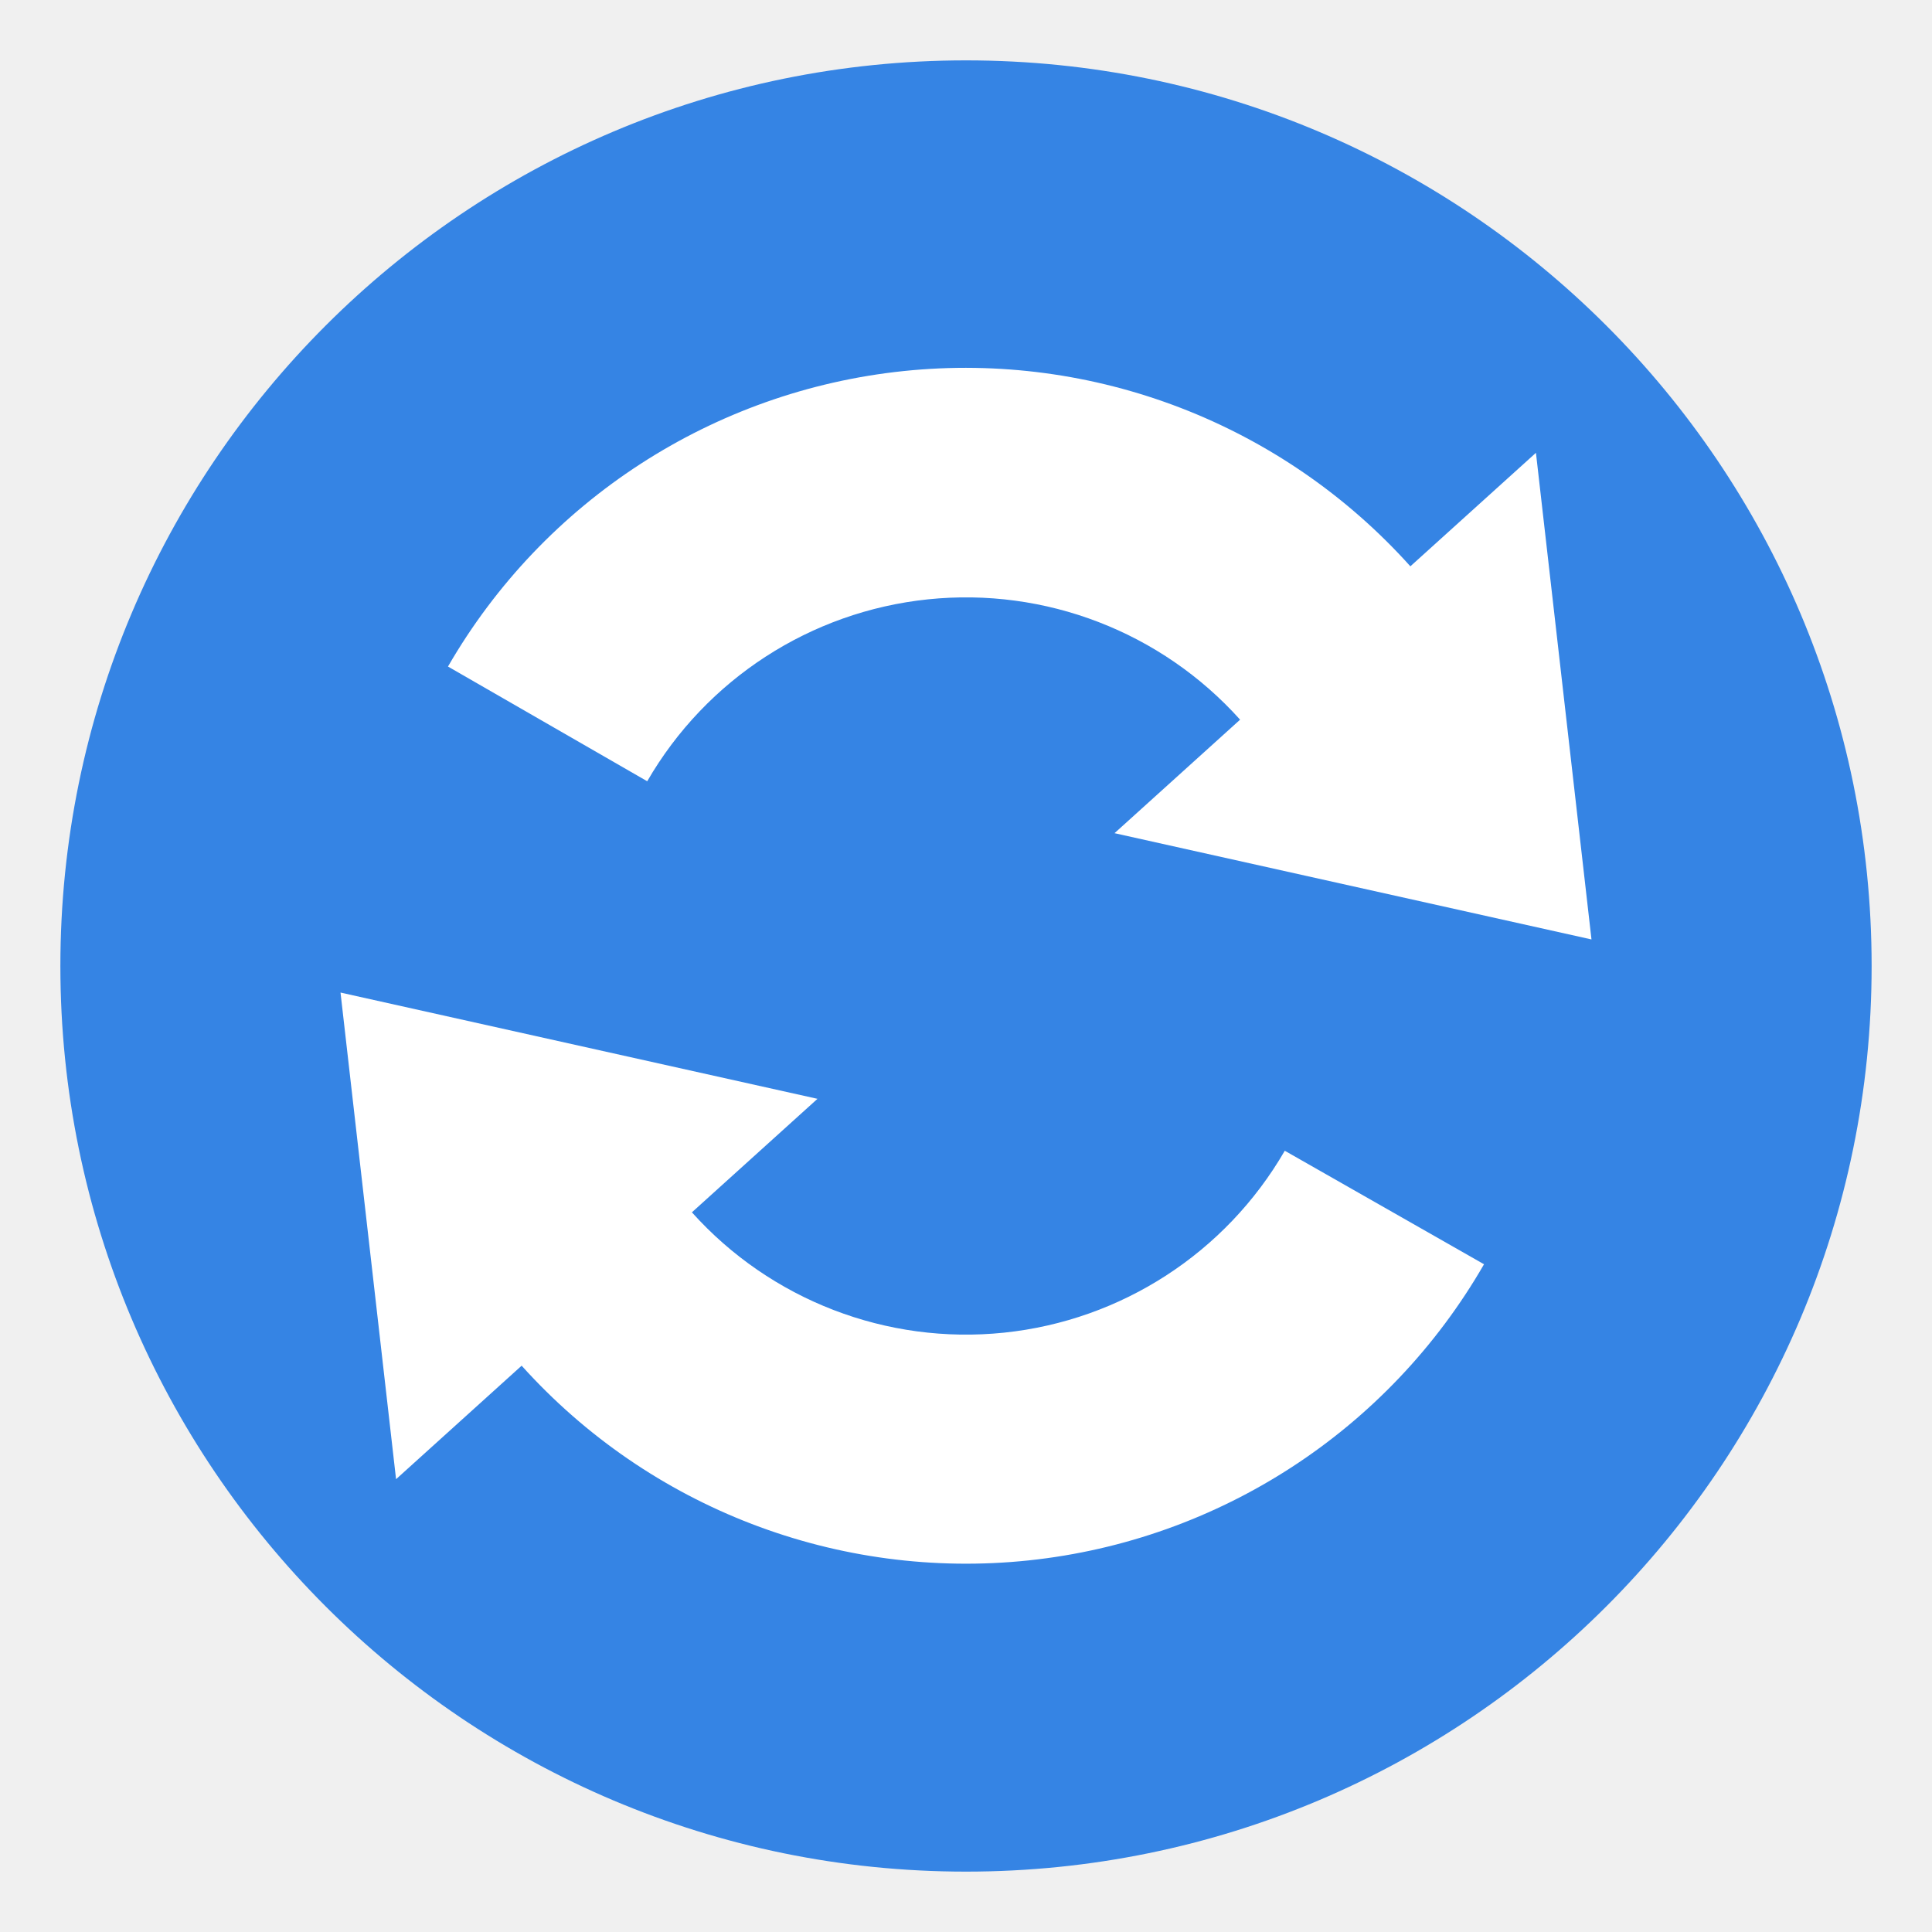
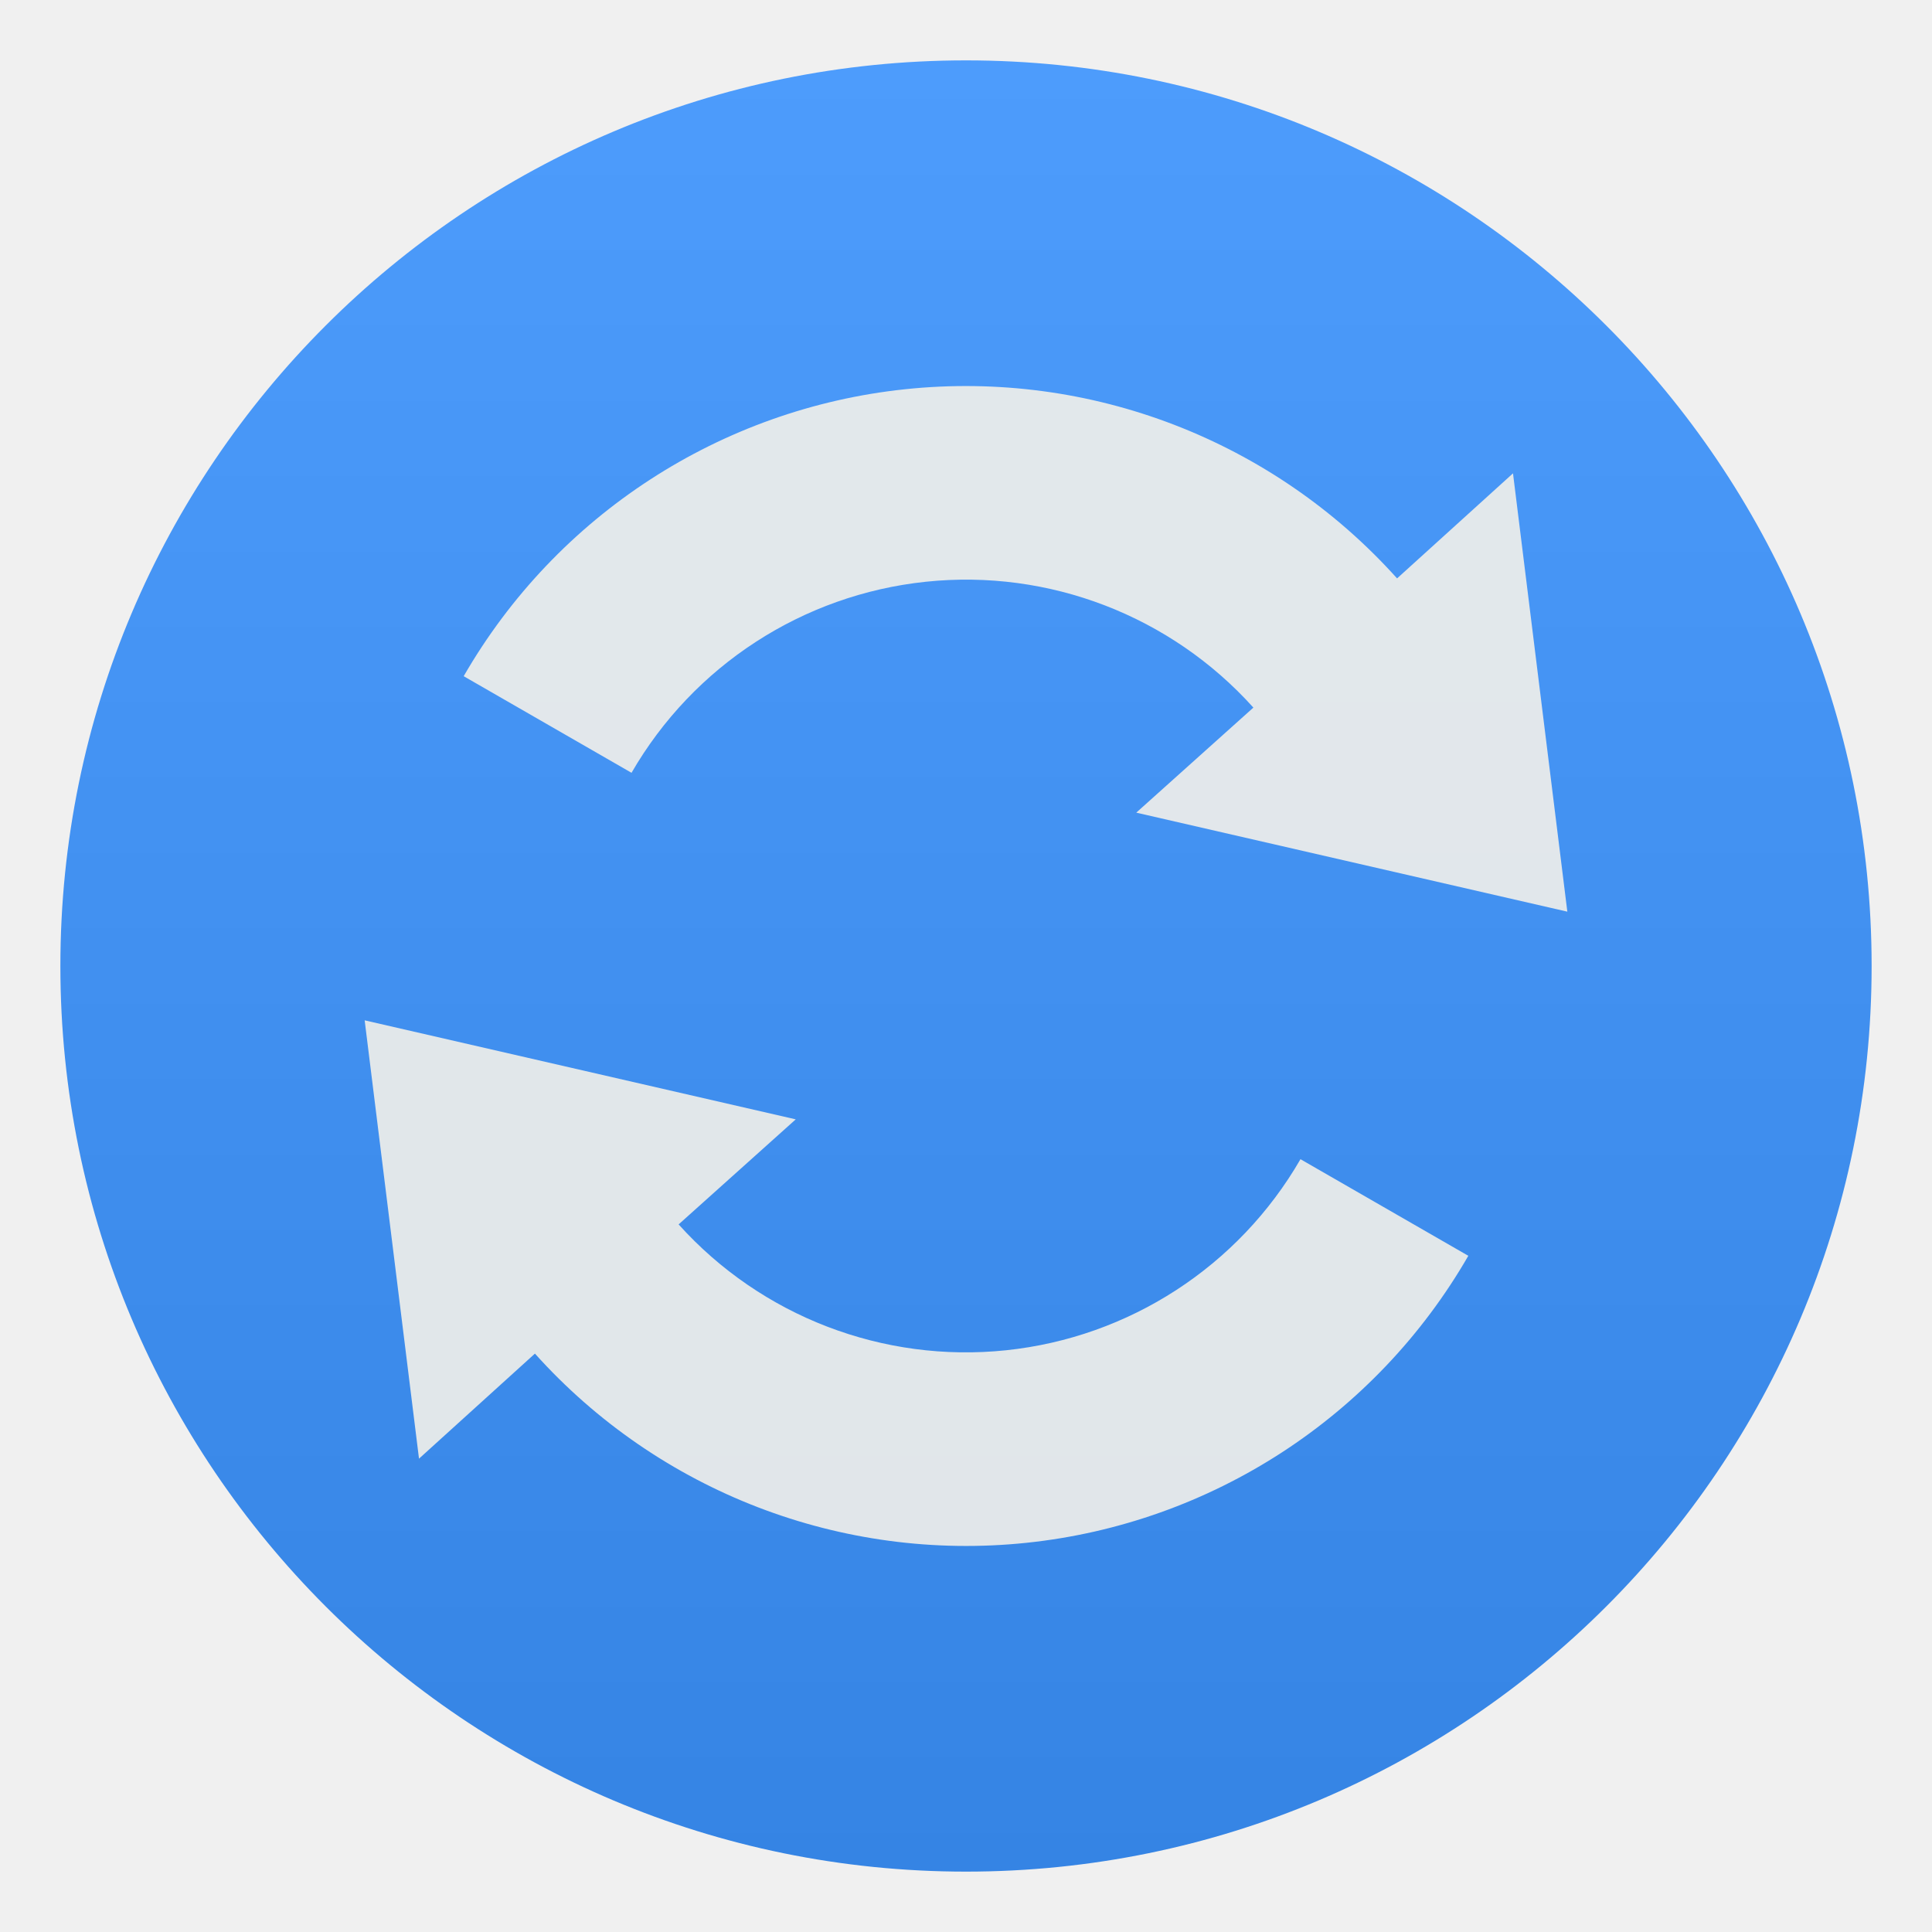
<svg xmlns="http://www.w3.org/2000/svg" width="16" height="16" viewBox="0 0 16 16">
-   <path fill="#3584e4" d="M0.5,8 A7.5,7.5 0 1 1 15.5,8 A7.5,7.5 0 1 1 0.5,8 Z" />
-   <path fill="#ffffff" fill-rule="evenodd" d="M12.29,10.47 A4.95,4.95 0 0 1 4.32,11.31 L3.28,12.25 L2.82,8.22 L6.77,9.1 L5.73,10.04 A3.05,3.05 0 0 0 10.64,9.53 Z M3.71,5.52 A4.95,4.95 0 0 1 11.68,4.69 L12.72,3.75 L13.18,7.78 L9.23,6.9 L10.27,5.96 A3.05,3.05 0 0 0 5.36,6.47 Z" />
+   <defs>
+     <linearGradient id="s-syncing" x1="0" y1="0" x2="0" y2="1">
+       <stop offset="0" stop-color="#4d9cfc" />
+       <stop offset="1" stop-color="#3584e4" />
+     </linearGradient>
+   </defs>
+   <path fill="url(#s-syncing)" d="M0.5,8 A7.5,7.5 0 1 1 15.5,8 A7.5,7.5 0 1 1 0.5,8 Z" />
+   <path fill="#f3f1ea" fill-opacity="0.9" fill-rule="evenodd" d="M12.16,10.4 A4.8,4.8 0 0 1 4.43,11.21 L3.47,12.08 L3.02,8.45 L6.59,9.27 L5.62,10.14 A3.2,3.2 0 0 0 10.77,9.6 Z M3.84,5.6 A4.8,4.8 0 0 1 11.57,4.79 L12.53,3.92 L12.98,7.55 L9.41,6.73 L10.38,5.86 A3.2,3.2 0 0 0 5.23,6.4 Z" />
</svg>
